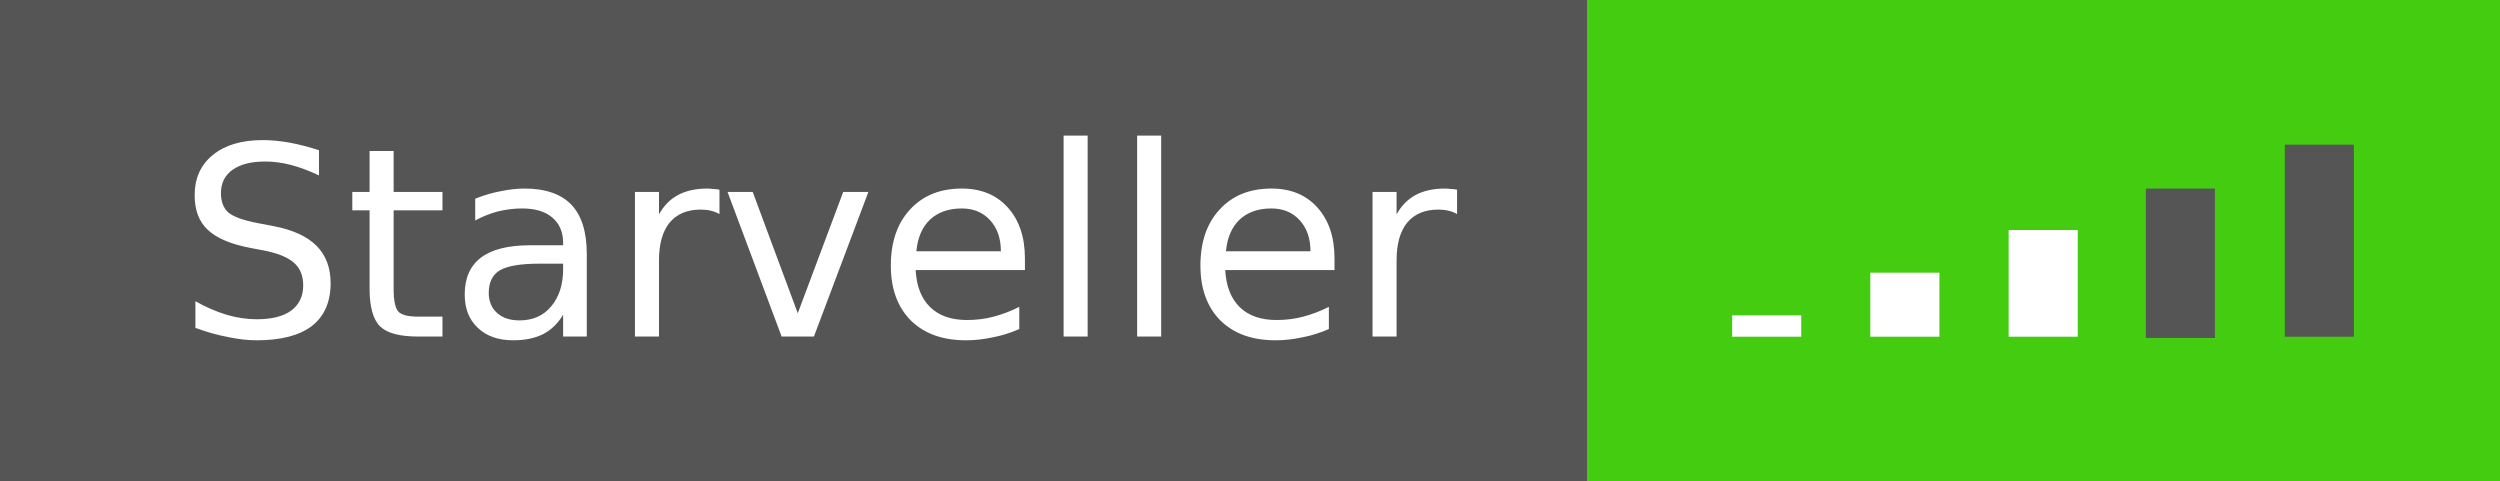
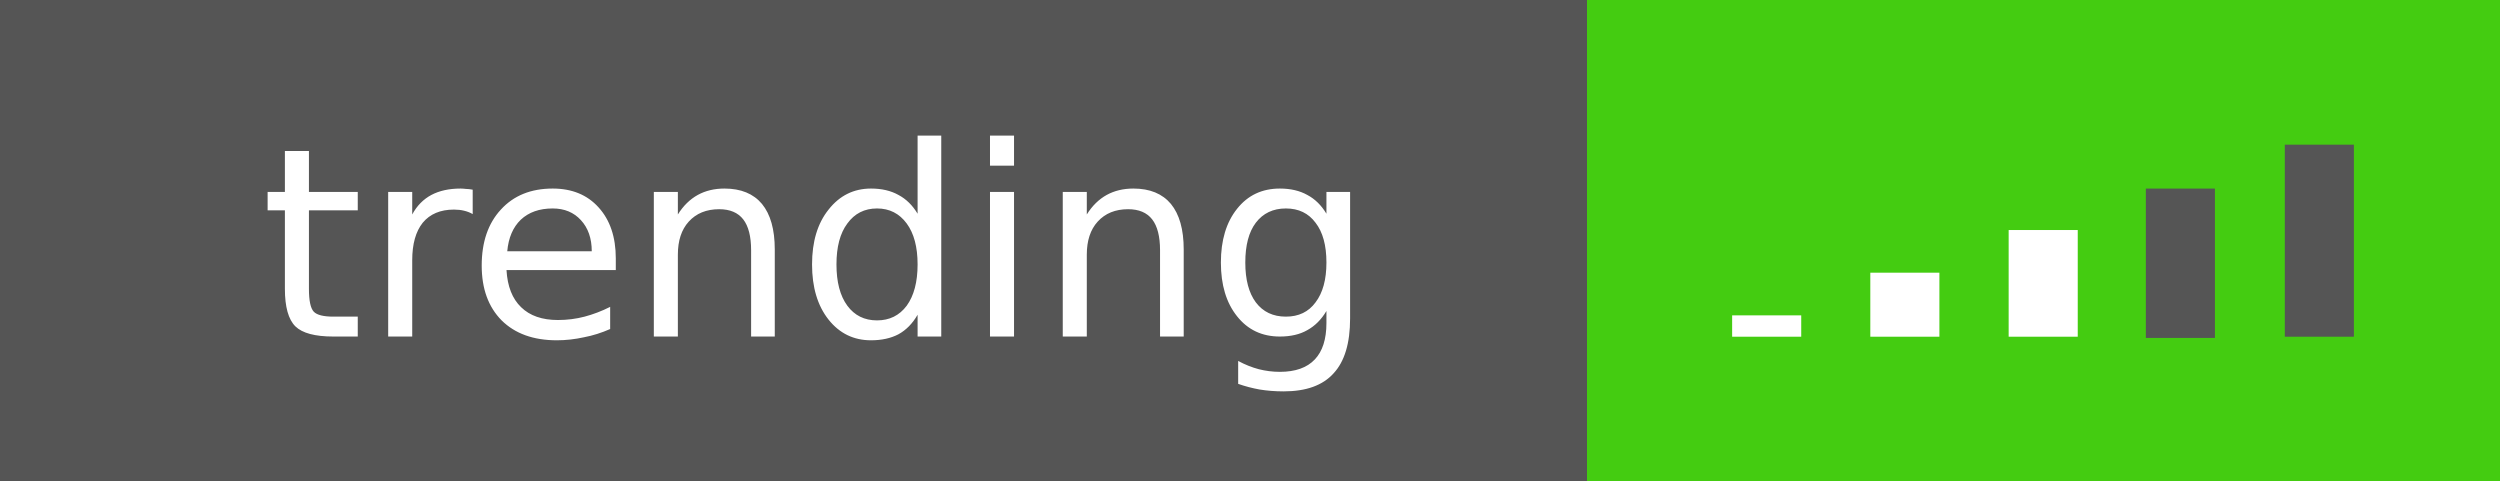
<svg xmlns="http://www.w3.org/2000/svg" width="104" height="20" id="svg4684" version="1.1">
  <defs id="defs4700" />
  <g id="g4686" style="stroke:none" shape-rendering="crispEdges">
    <path d="M0 0h66v20H0z" id="path4688" style="stroke:none" fill="#555" />
    <path d="M66 0h38v20H66z" id="path4690" style="stroke:none" fill="#4c1" />
  </g>
  <g font-size="11" id="g4692" text-anchor="middle" font-family="DejaVu Sans,Verdana,Geneva,sans-serif" fill="#fff" style="stroke:none">
-     <text x="34" y="14" id="text4694" style="stroke:none">Starveller</text>
+     <text x="34" y="14" id="text4694" style="stroke:none">trending</text>
  </g>
  <rect style="fill:#ffffff;fill-opacity:1;stroke:none;stroke-opacity:1" id="rect4149" width="2.874" height="0.888" x="72.057" y="13.119" />
  <rect style="fill:#ffffff;fill-opacity:1;stroke:none;stroke-opacity:1" id="rect4177" width="2.874" height="4.438" x="83.56" y="9.569" />
  <rect style="fill:#555555;fill-opacity:1;stroke:none;stroke-opacity:1" id="rect4179" width="2.874" height="6.213" x="89.267" y="7.845" />
  <rect style="fill:#ffffff;fill-opacity:1;stroke:none;stroke-opacity:1" id="rect4181" width="2.874" height="2.663" x="77.805" y="11.344" />
  <rect style="fill:#555555;fill-opacity:1;stroke:none;stroke-opacity:1" id="rect4183" width="2.874" height="7.989" x="95.048" y="6.018" />
</svg>
